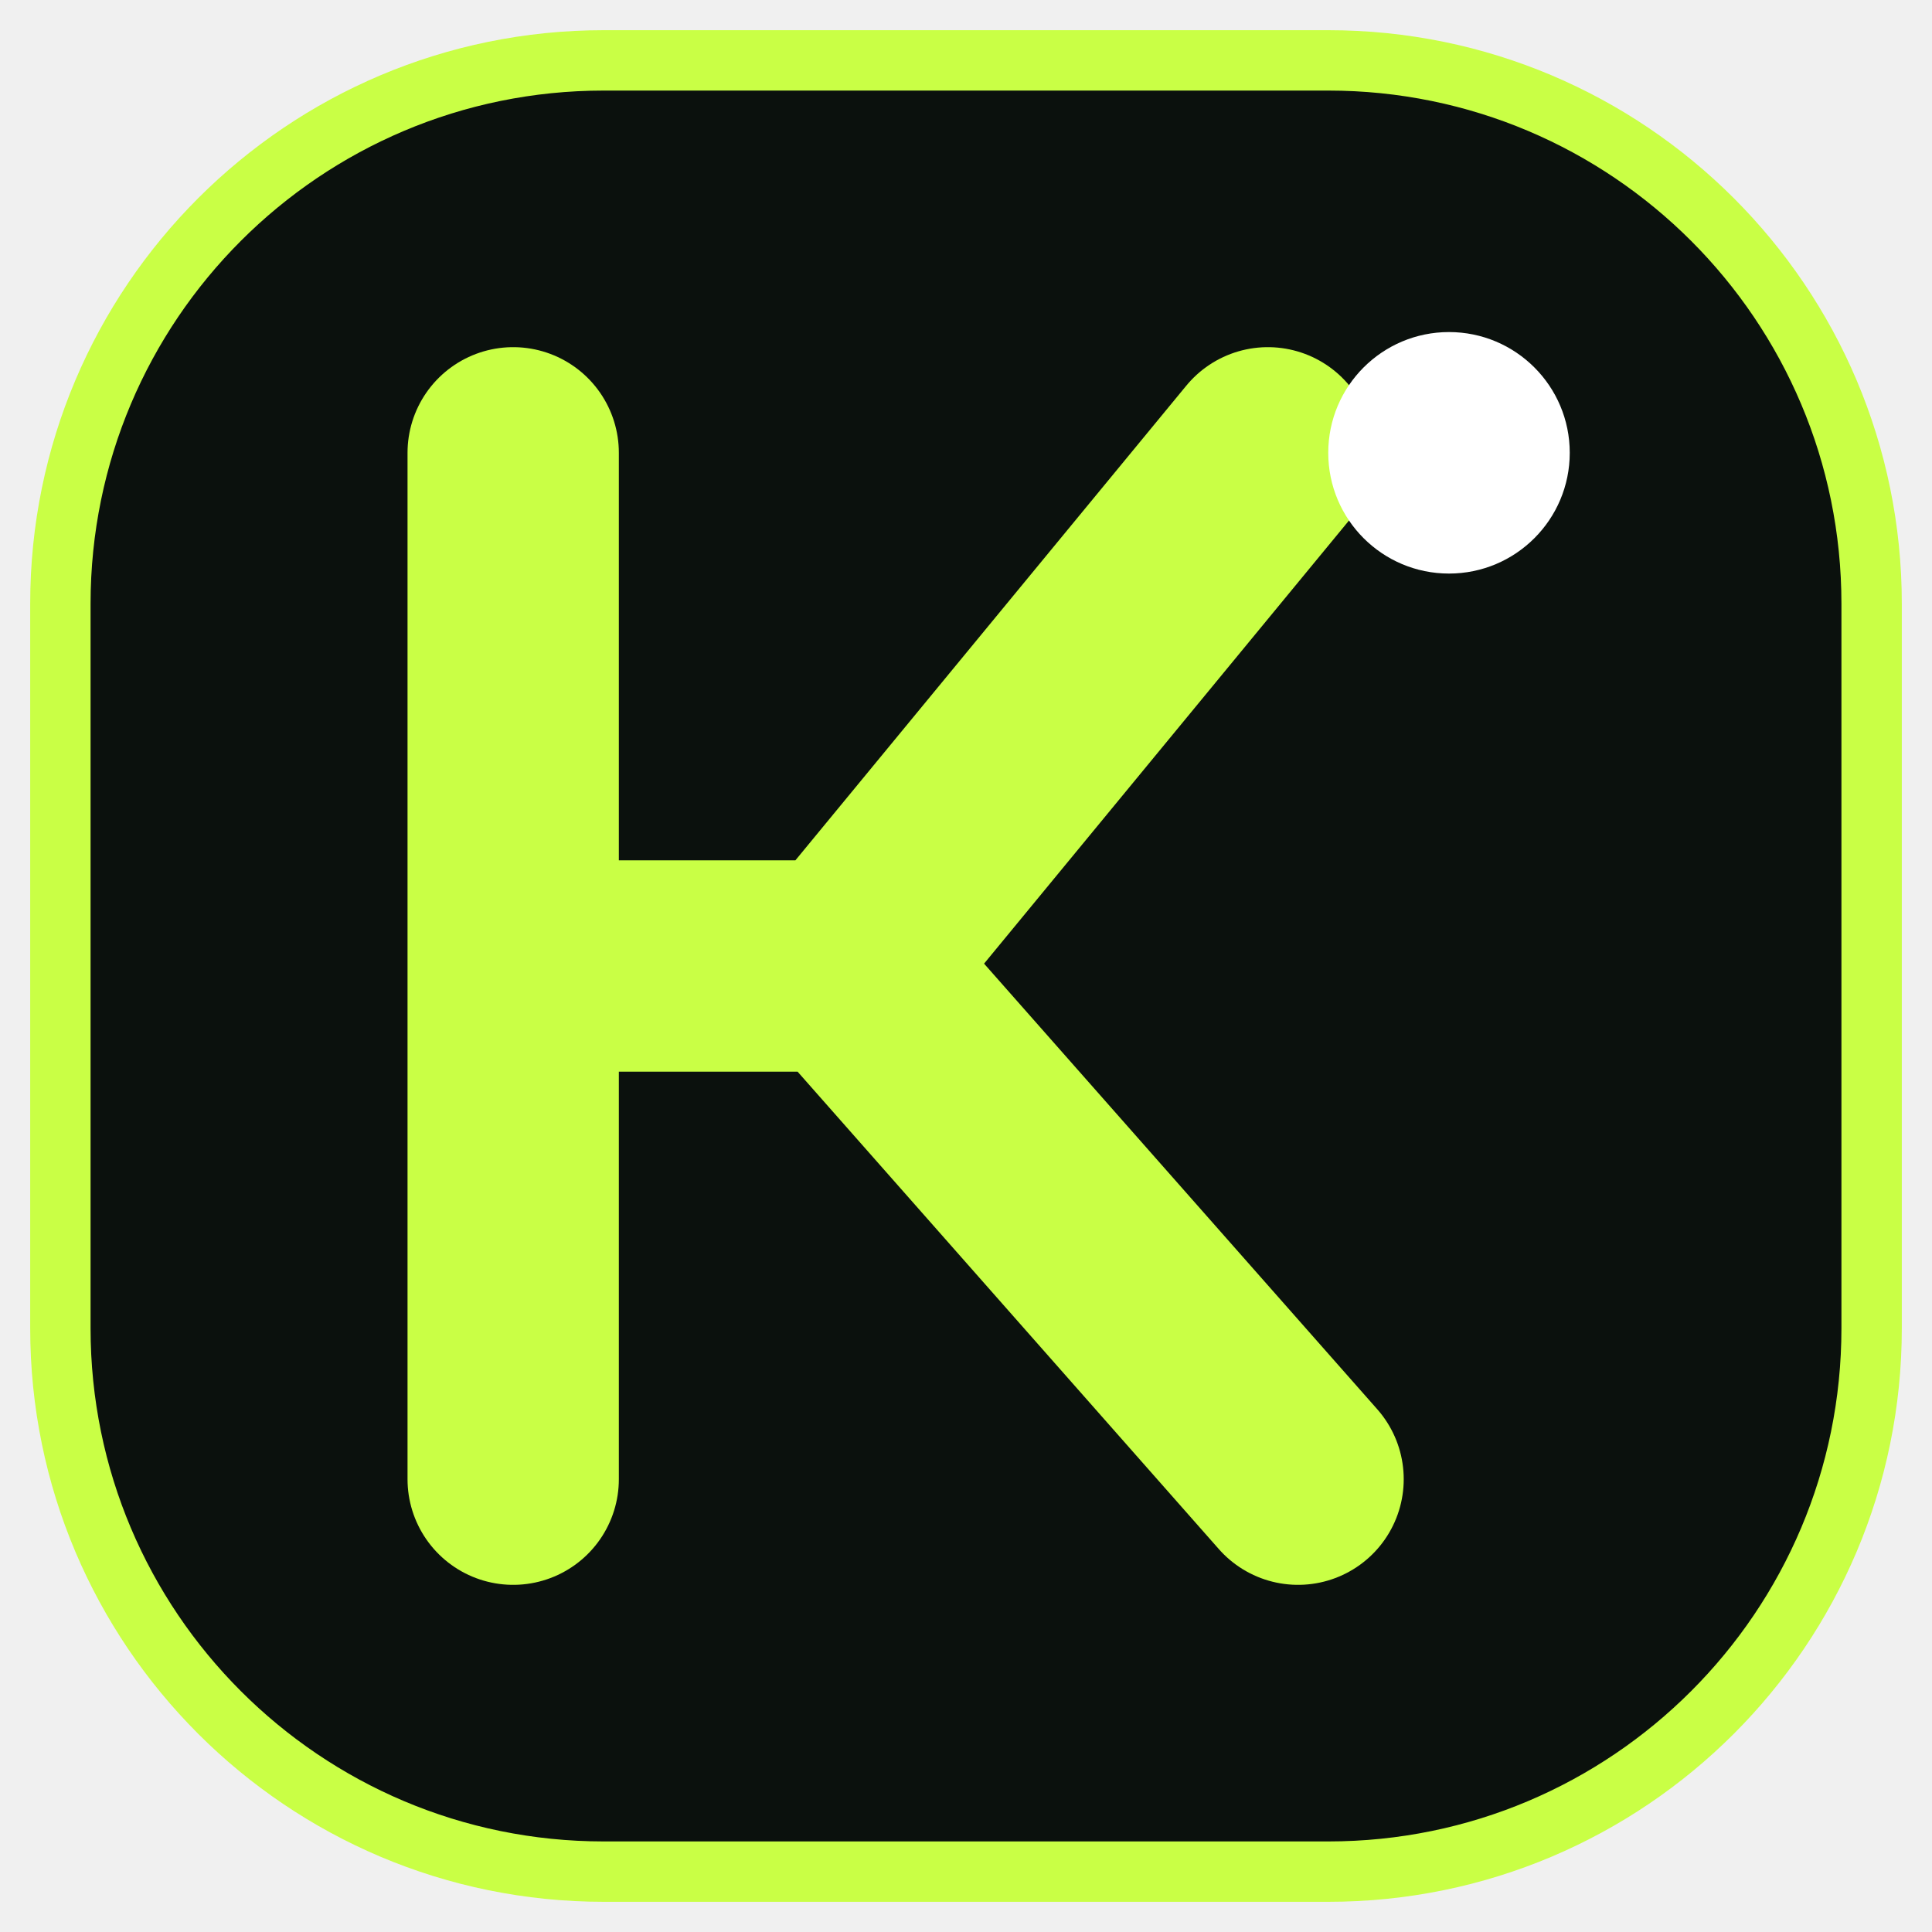
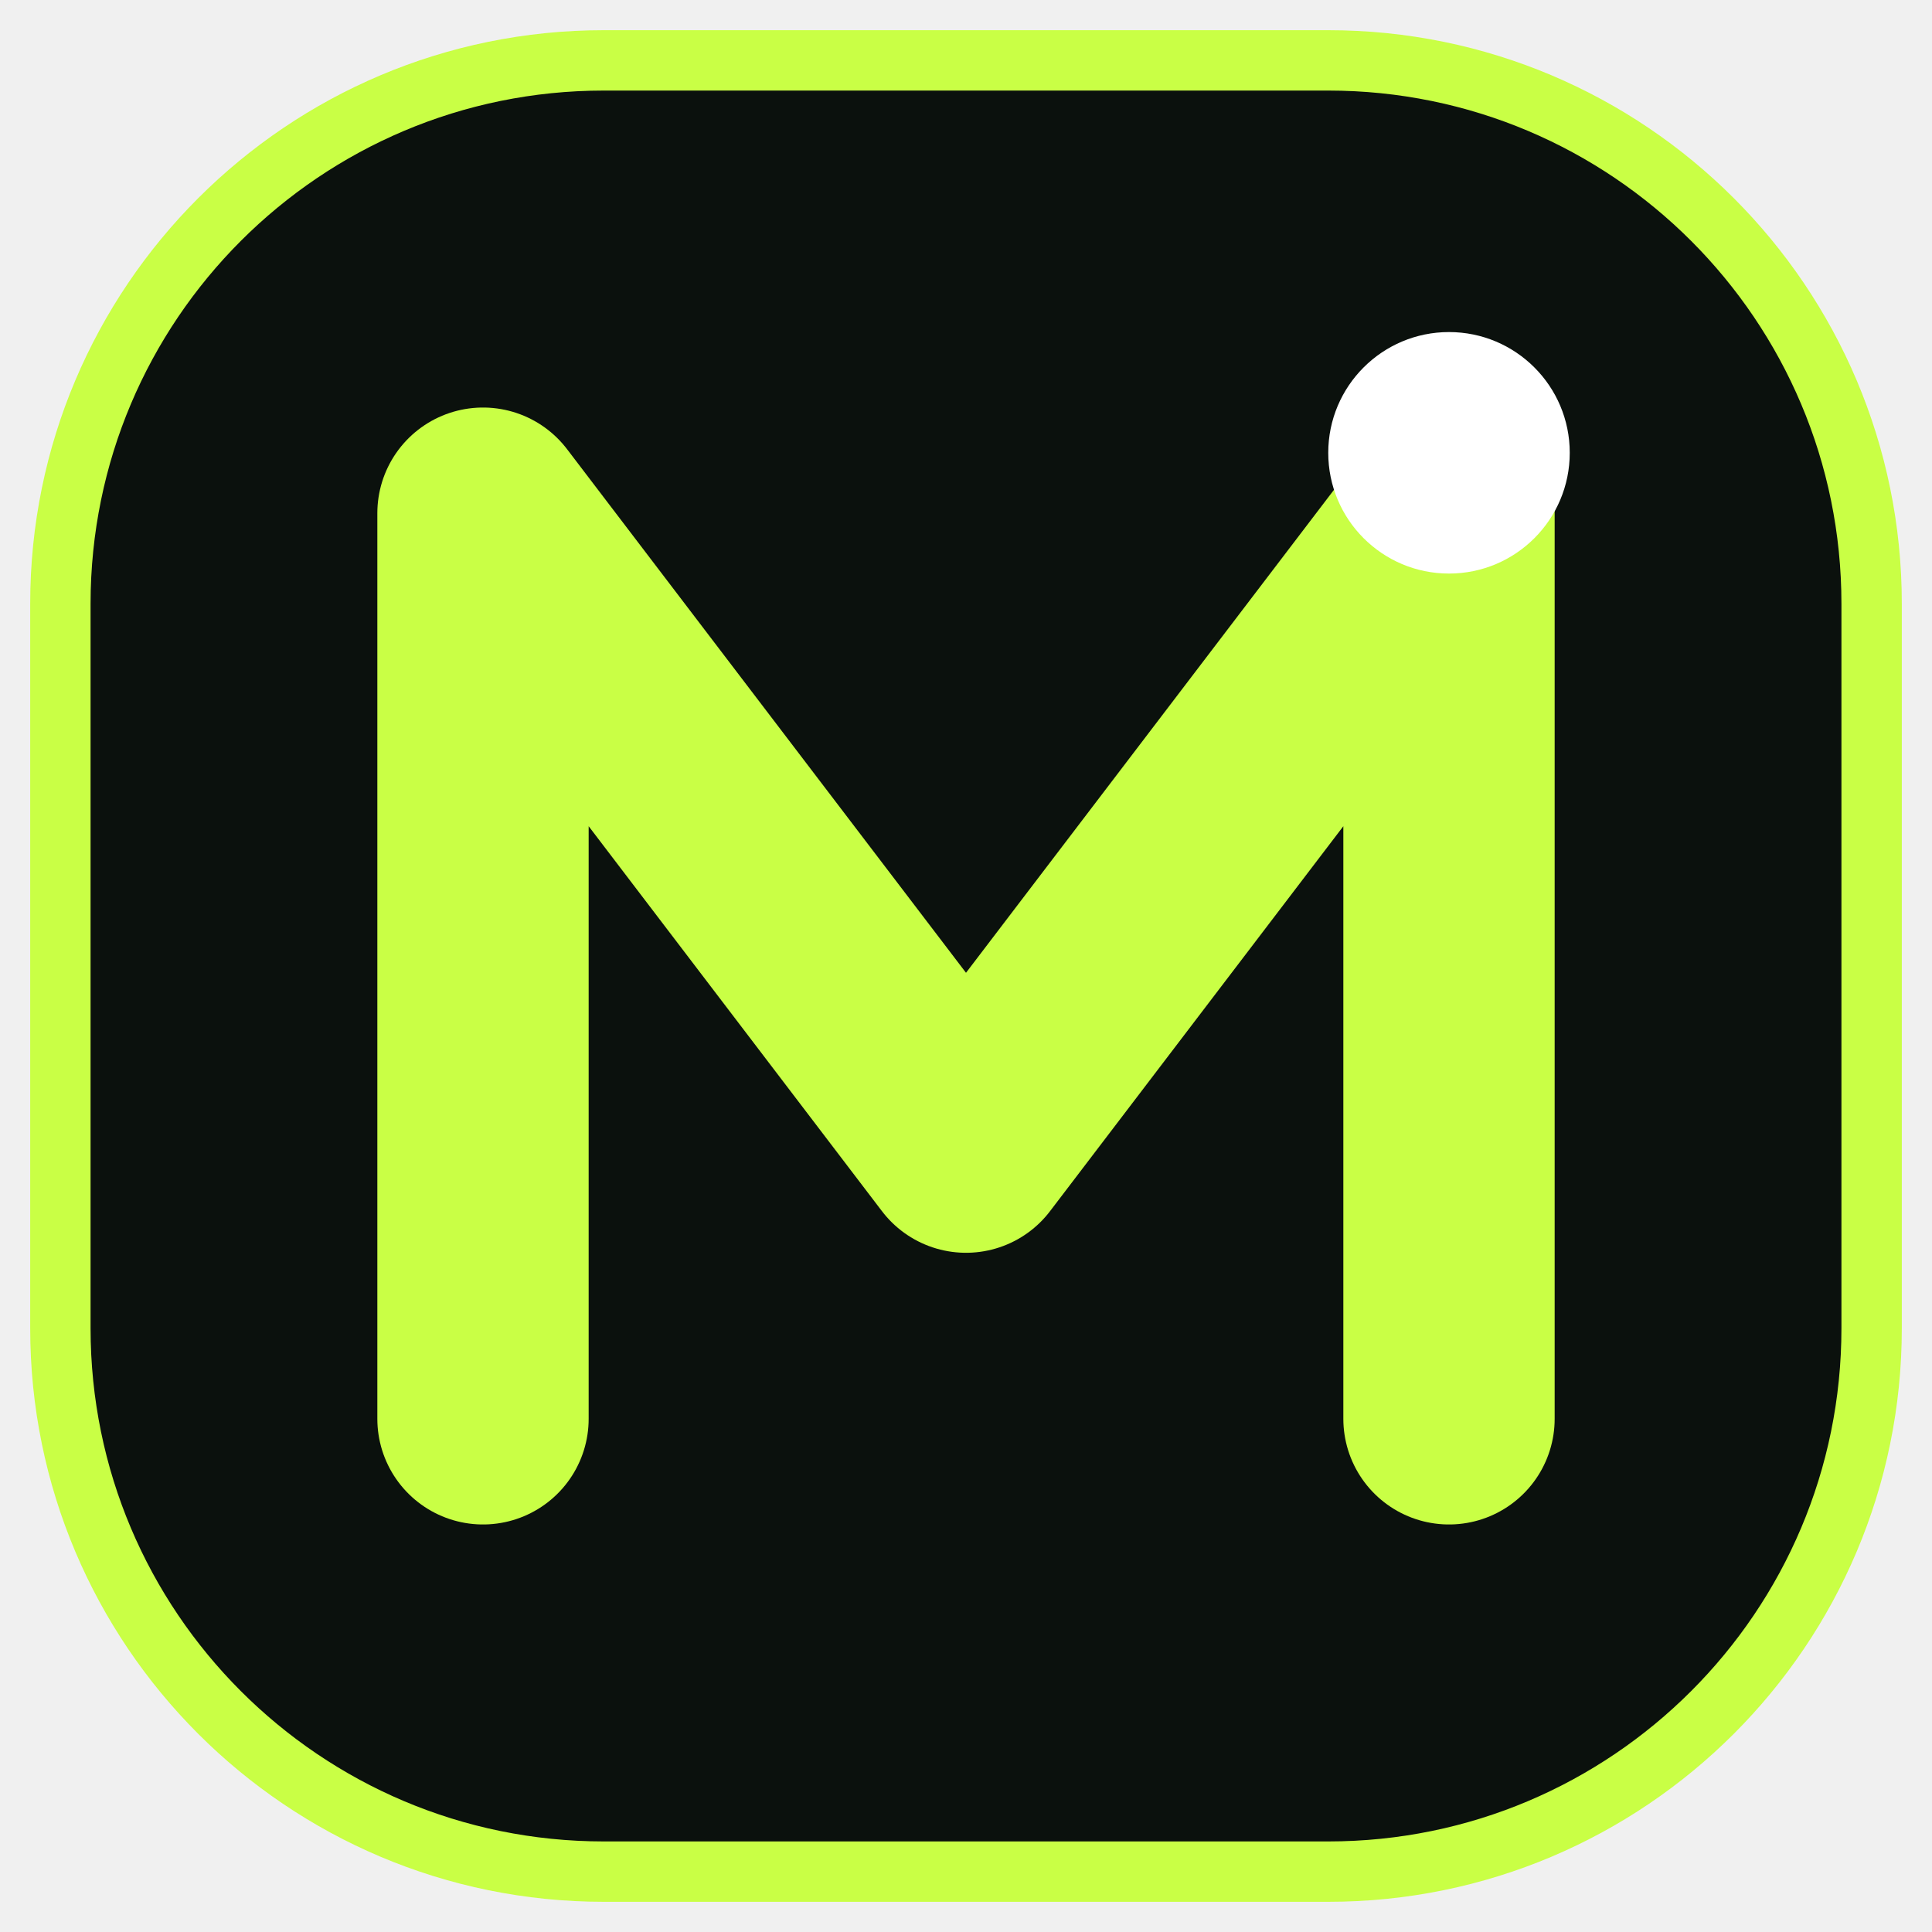
- <svg xmlns="http://www.w3.org/2000/svg" viewBox="0 0 64 64">
+ <svg xmlns="http://www.w3.org/2000/svg" viewBox="0 0 64 64" role="img" aria-label="Mezat 11">
  <rect x="2" y="2" width="60" height="60" rx="18" fill="#0b110d" stroke="#c9ff45" stroke-width="2" />
-   <path d="M17 15v34M18 32h10l14-17M28 32l15 17" fill="none" stroke="#c9ff45" stroke-width="7" stroke-linecap="round" stroke-linejoin="round" />
+   <path d="M16 47V17l16 21 16-21v30" fill="none" stroke="#c9ff45" stroke-width="7" stroke-linecap="round" stroke-linejoin="round" />
  <circle cx="48" cy="15" r="4" fill="#fff" />
</svg>
